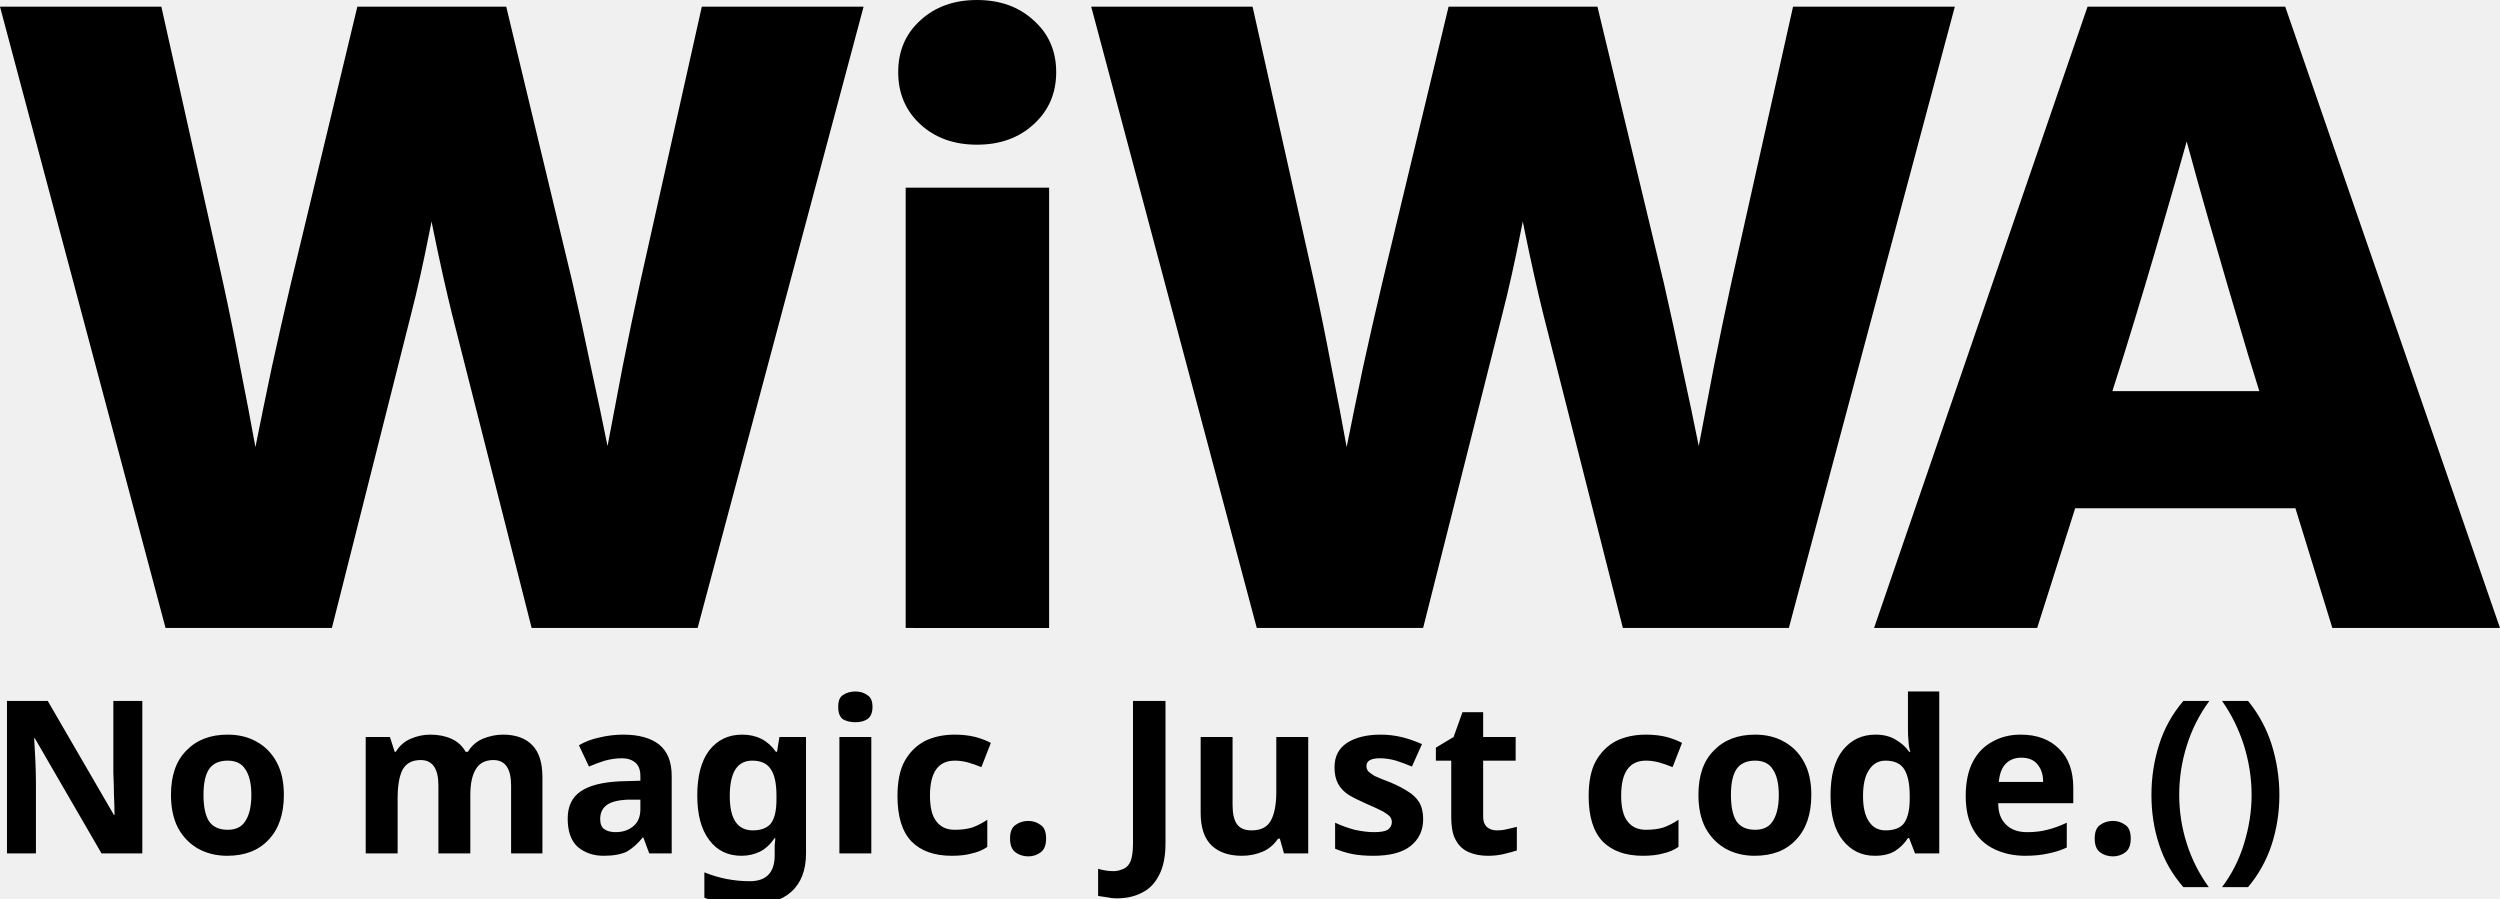
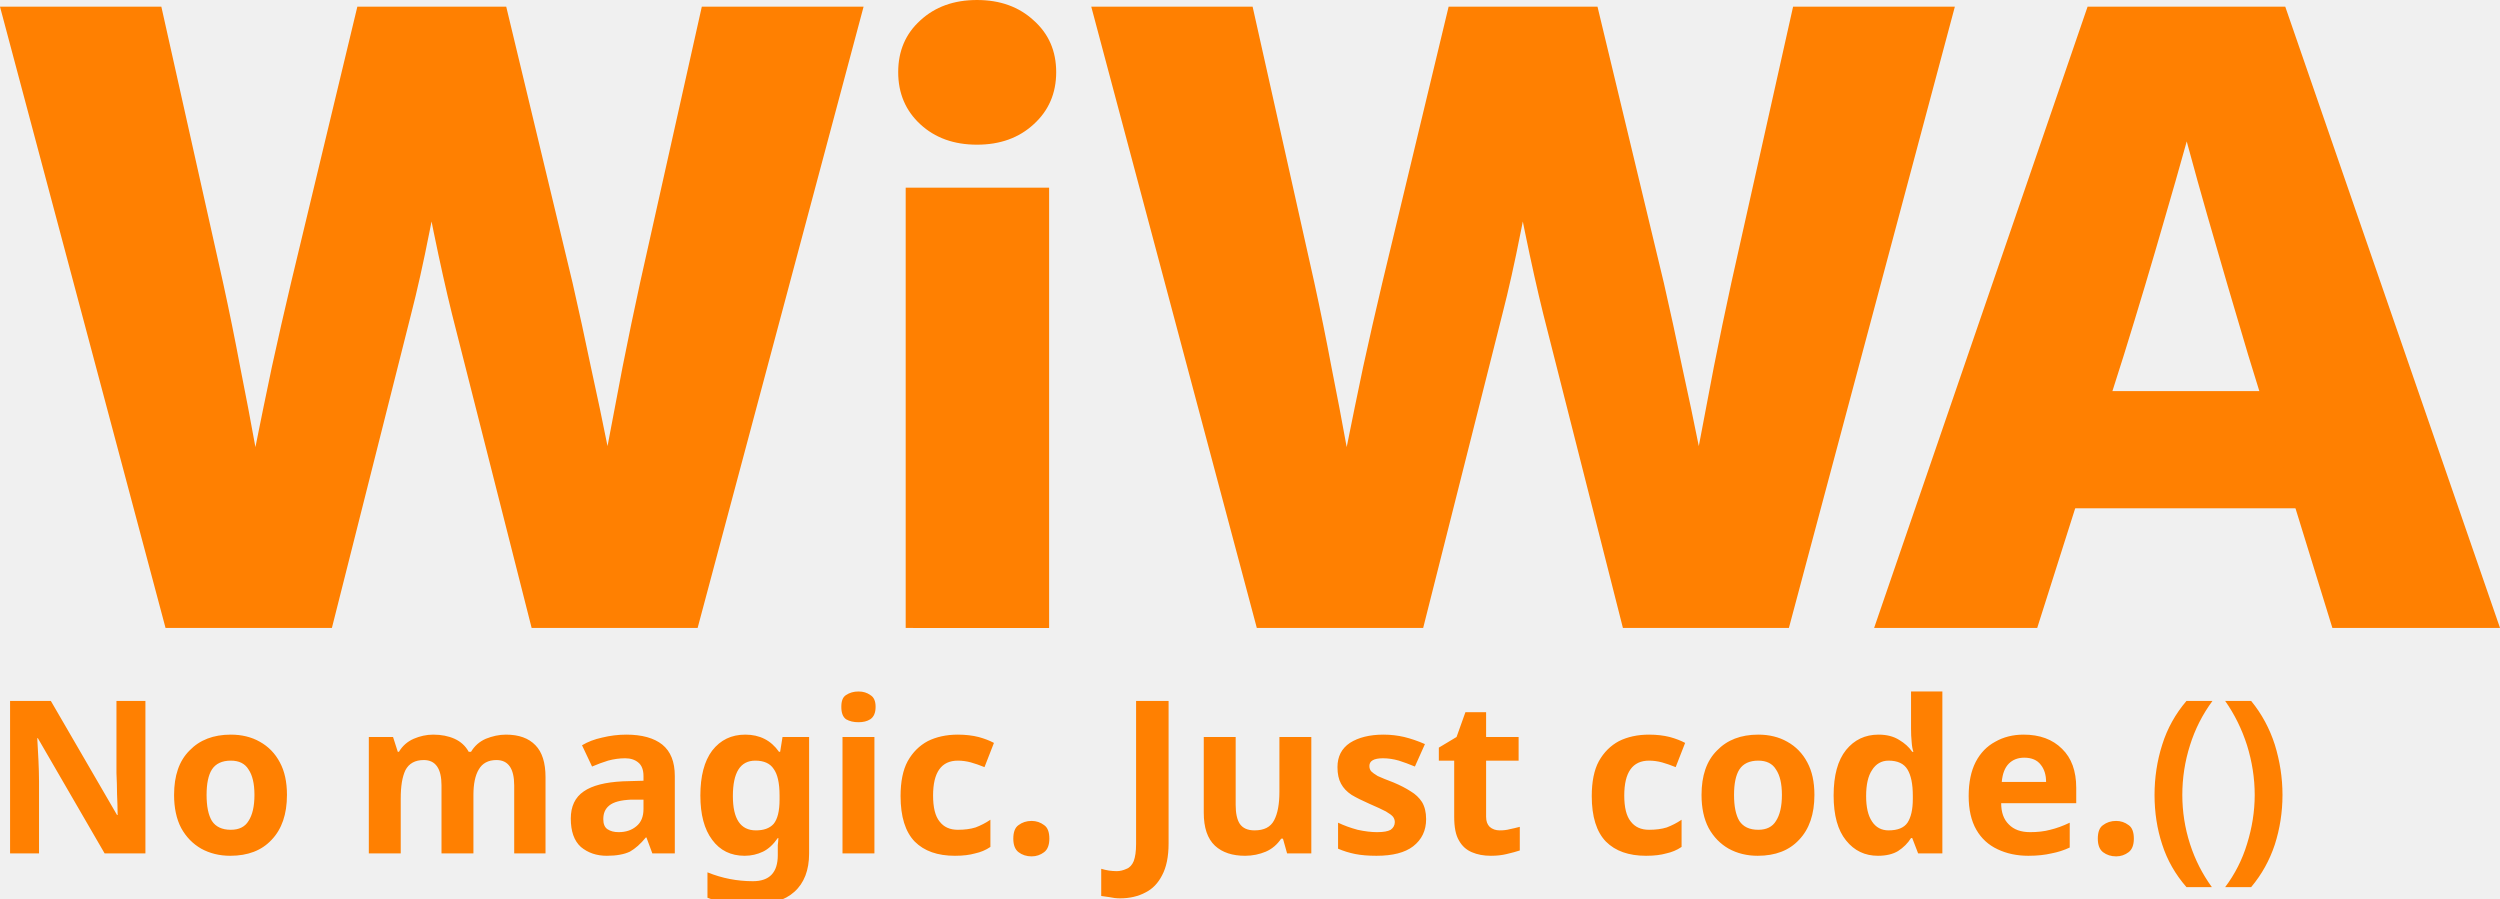
<svg xmlns="http://www.w3.org/2000/svg" width="66.095mm" height="23.753mm" viewBox="0 0 66.095 23.753" version="1.1" id="svg1">
-   <defs id="defs1">
-     <rect x="242.895" y="418.567" width="148.401" height="155.377" id="rect4" />
-   </defs>
-   <g id="layer1" transform="translate(-71.95241,-127.3669)">
-     <text xml:space="preserve" style="font-size:3.175px;writing-mode:lr-tb;direction:ltr;fill:#000000;stroke:#ffffff;stroke-width:0.265" x="38.258" y="151.017" id="text1">
-       <tspan id="tspan1" style="fill:#000000;stroke-width:0.265" x="38.258" y="151.017" />
+   <defs id="defs1" />
+   <g id="layer1" transform="translate(-71.95241,-127.3669)" style="fill:#ff8001;fill-opacity:1">
+     <path style="font-weight:800;font-size:22.578px;font-family:'Inter Variable';-inkscape-font-specification:'Inter Variable Ultra-Bold';text-align:center;text-anchor:middle;fill:#ff8001;fill-opacity:1;stroke-width:0.265" d="m 125.37,140.805 v -3.098 h 8.808 v 3.098 z" id="path5" />
+     <path style="font-weight:800;font-size:22.578px;font-family:'Inter Variable';-inkscape-font-specification:'Inter Variable Ultra-Bold';text-align:center;text-anchor:middle;fill:#ff8001;fill-opacity:1;stroke-width:0.265" d="m 121.5,143.969 5.644,-16.426 h 5.226 l 5.678,16.426 h -4.432 l -2.227,-7.221 q -0.54,-1.808 -1.069,-3.649 -0.529,-1.841 -1.08,-3.991 h 1.069 q -0.573,2.15 -1.113,3.991 -0.529,1.841 -1.091,3.649 l -2.293,7.221 z" id="path4" />
+     <path style="font-weight:800;font-size:22.578px;font-family:'Inter Variable';-inkscape-font-specification:'Inter Variable Ultra-Bold';text-align:center;text-anchor:middle;fill:#ff8001;fill-opacity:1;stroke-width:0.265" d="m 105.18,143.969 -4.377,-16.426 h 4.266 l 1.632,7.298 q 0.243,1.113 0.452,2.227 0.22,1.102 0.419,2.205 0.209,1.102 0.397,2.216 h -0.86 q 0.22,-1.113 0.43,-2.216 0.22,-1.102 0.452,-2.205 0.243,-1.113 0.507,-2.227 l 1.753,-7.298 h 3.936 l 1.753,7.298 q 0.254,1.113 0.485,2.227 0.243,1.102 0.463,2.205 0.22,1.102 0.441,2.216 h -0.882 q 0.198,-1.113 0.397,-2.216 0.209,-1.102 0.419,-2.205 0.22,-1.113 0.463,-2.227 l 1.632,-7.298 h 4.277 l -4.388,16.426 h -4.388 l -2.106,-8.301 q -0.232,-0.937 -0.485,-2.172 -0.243,-1.235 -0.617,-2.91 h 1.124 q -0.375,1.676 -0.617,2.91 -0.243,1.235 -0.485,2.172 l -2.095,8.301 z" id="path3" />
+     <path style="font-weight:800;font-size:22.578px;font-family:'Inter Variable';-inkscape-font-specification:'Inter Variable Ultra-Bold';text-align:center;text-anchor:middle;fill:#ff7f00;fill-opacity:1;stroke-width:0.265" d="m 97.782,131.192 q -0.915,0 -1.499,-0.54 -0.584,-0.54 -0.584,-1.378 0,-0.838 0.584,-1.367 0.584,-0.54 1.499,-0.54 0.915,0 1.499,0.54 0.595,0.529 0.595,1.367 0,0.838 -0.595,1.378 -0.584,0.54 -1.499,0.54 z" id="path2" />
+     <path style="font-weight:800;font-size:22.578px;font-family:'Inter Variable';-inkscape-font-specification:'Inter Variable Ultra-Bold';text-align:center;text-anchor:middle;fill:#ff8001;fill-opacity:1;stroke-width:0.265" d="M 95.897,143.969 V 132.328 h 3.792 v 11.642 z" id="path1" />
+     <path style="font-weight:800;font-size:22.578px;font-family:'Inter Variable';-inkscape-font-specification:'Inter Variable Ultra-Bold';text-align:center;text-anchor:middle;fill:#ff8001;fill-opacity:1;stroke-width:0.265" d="m 76.329,143.969 -4.377,-16.426 h 4.266 l 1.632,7.298 q 0.243,1.113 0.452,2.227 0.22,1.102 0.419,2.205 0.209,1.102 0.397,2.216 h -0.86 q 0.22,-1.113 0.43,-2.216 0.22,-1.102 0.452,-2.205 0.243,-1.113 0.507,-2.227 l 1.753,-7.298 h 3.936 l 1.753,7.298 q 0.254,1.113 0.485,2.227 0.243,1.102 0.463,2.205 0.22,1.102 0.441,2.216 h -0.882 q 0.198,-1.113 0.397,-2.216 0.209,-1.102 0.419,-2.205 0.22,-1.113 0.463,-2.227 l 1.632,-7.298 h 4.277 l -4.388,16.426 h -4.388 l -2.106,-8.301 q -0.232,-0.937 -0.485,-2.172 -0.243,-1.235 -0.617,-2.91 h 1.124 q -0.375,1.676 -0.617,2.91 -0.243,1.235 -0.485,2.172 l -2.095,8.301 z" id="text2" />
+     <text xml:space="preserve" style="font-size:5.644px;text-align:center;writing-mode:lr-tb;direction:ltr;text-anchor:middle;fill:#ff8001;fill-opacity:1;stroke:#ffffff;stroke-width:0.265" x="105" y="149.929" id="text2-8">
+       <tspan style="font-style:normal;font-variant:normal;font-weight:800;font-stretch:normal;font-size:5.644px;font-family:'Inter Variable';-inkscape-font-specification:'Inter Variable Ultra-Bold';fill:#ff8001;fill-opacity:1;stroke:none;stroke-width:0.265" x="105.646" y="149.929" id="tspan3-2"> No magic. Just code.() </tspan>
    </text>
-     <path style="font-weight:800;font-size:22.578px;font-family:'Inter Variable';-inkscape-font-specification:'Inter Variable Ultra-Bold';text-align:center;text-anchor:middle;stroke-width:0.265" d="m 76.329,143.969 -4.377,-16.426 h 4.266 l 1.632,7.298 q 0.243,1.113 0.452,2.227 0.22,1.102 0.419,2.205 0.209,1.102 0.397,2.216 h -0.86 q 0.22,-1.113 0.43,-2.216 0.22,-1.102 0.452,-2.205 0.243,-1.113 0.507,-2.227 l 1.753,-7.298 h 3.936 l 1.753,7.298 q 0.254,1.113 0.485,2.227 0.243,1.102 0.463,2.205 0.22,1.102 0.441,2.216 h -0.882 q 0.198,-1.113 0.397,-2.216 0.209,-1.102 0.419,-2.205 0.22,-1.113 0.463,-2.227 l 1.632,-7.298 h 4.277 l -4.388,16.426 h -4.388 l -2.106,-8.301 q -0.232,-0.937 -0.485,-2.172 -0.243,-1.235 -0.617,-2.91 h 1.124 q -0.375,1.676 -0.617,2.91 -0.243,1.235 -0.485,2.172 l -2.095,8.301 z m 19.568,0 V 132.328 h 3.792 v 11.642 z m 1.885,-12.777 q -0.915,0 -1.499,-0.54 -0.584,-0.54 -0.584,-1.378 0,-0.838 0.584,-1.367 0.584,-0.54 1.499,-0.54 0.915,0 1.499,0.54 0.595,0.529 0.595,1.367 0,0.838 -0.595,1.378 -0.584,0.54 -1.499,0.54 z m 7.397,12.777 -4.377,-16.426 h 4.266 l 1.632,7.298 q 0.243,1.113 0.452,2.227 0.22,1.102 0.419,2.205 0.209,1.102 0.397,2.216 h -0.86 q 0.22,-1.113 0.43,-2.216 0.22,-1.102 0.452,-2.205 0.243,-1.113 0.507,-2.227 l 1.753,-7.298 h 3.936 l 1.753,7.298 q 0.254,1.113 0.485,2.227 0.243,1.102 0.463,2.205 0.22,1.102 0.441,2.216 h -0.882 q 0.198,-1.113 0.397,-2.216 0.209,-1.102 0.419,-2.205 0.22,-1.113 0.463,-2.227 l 1.632,-7.298 h 4.277 l -4.388,16.426 h -4.388 l -2.106,-8.301 q -0.232,-0.937 -0.485,-2.172 -0.243,-1.235 -0.617,-2.91 h 1.124 q -0.375,1.676 -0.617,2.91 -0.243,1.235 -0.485,2.172 l -2.095,8.301 z m 16.32,0 5.644,-16.426 h 5.226 l 5.678,16.426 h -4.432 l -2.227,-7.221 q -0.54,-1.808 -1.069,-3.649 -0.529,-1.841 -1.08,-3.991 h 1.069 q -0.573,2.15 -1.113,3.991 -0.529,1.841 -1.091,3.649 l -2.293,7.221 z m 3.87,-3.164 v -3.098 h 8.808 v 3.098 z" id="text2" aria-label="WiWA" />
-     <text xml:space="preserve" style="font-size:5.644px;text-align:center;writing-mode:lr-tb;direction:ltr;text-anchor:middle;fill:#000000;stroke:#ffffff;stroke-width:0.265" x="105" y="149.929" id="text2-8">
-       <tspan style="font-style:normal;font-variant:normal;font-weight:800;font-stretch:normal;font-size:5.644px;font-family:'Inter Variable';-inkscape-font-specification:'Inter Variable Ultra-Bold';stroke:none;stroke-width:0.265" x="105.564" y="149.929" id="tspan3-2"> No magic. Just code.() </tspan>
-     </text>
-     <text xml:space="preserve" transform="scale(0.2645833)" id="text4" style="font-style:normal;font-variant:normal;font-weight:800;font-stretch:normal;font-size:21.333px;font-family:'Inter Variable';-inkscape-font-specification:'Inter Variable Ultra-Bold';writing-mode:lr-tb;direction:ltr;white-space:pre;shape-inside:url(#rect4);fill:#aa0000;stroke:none" />
  </g>
</svg>
